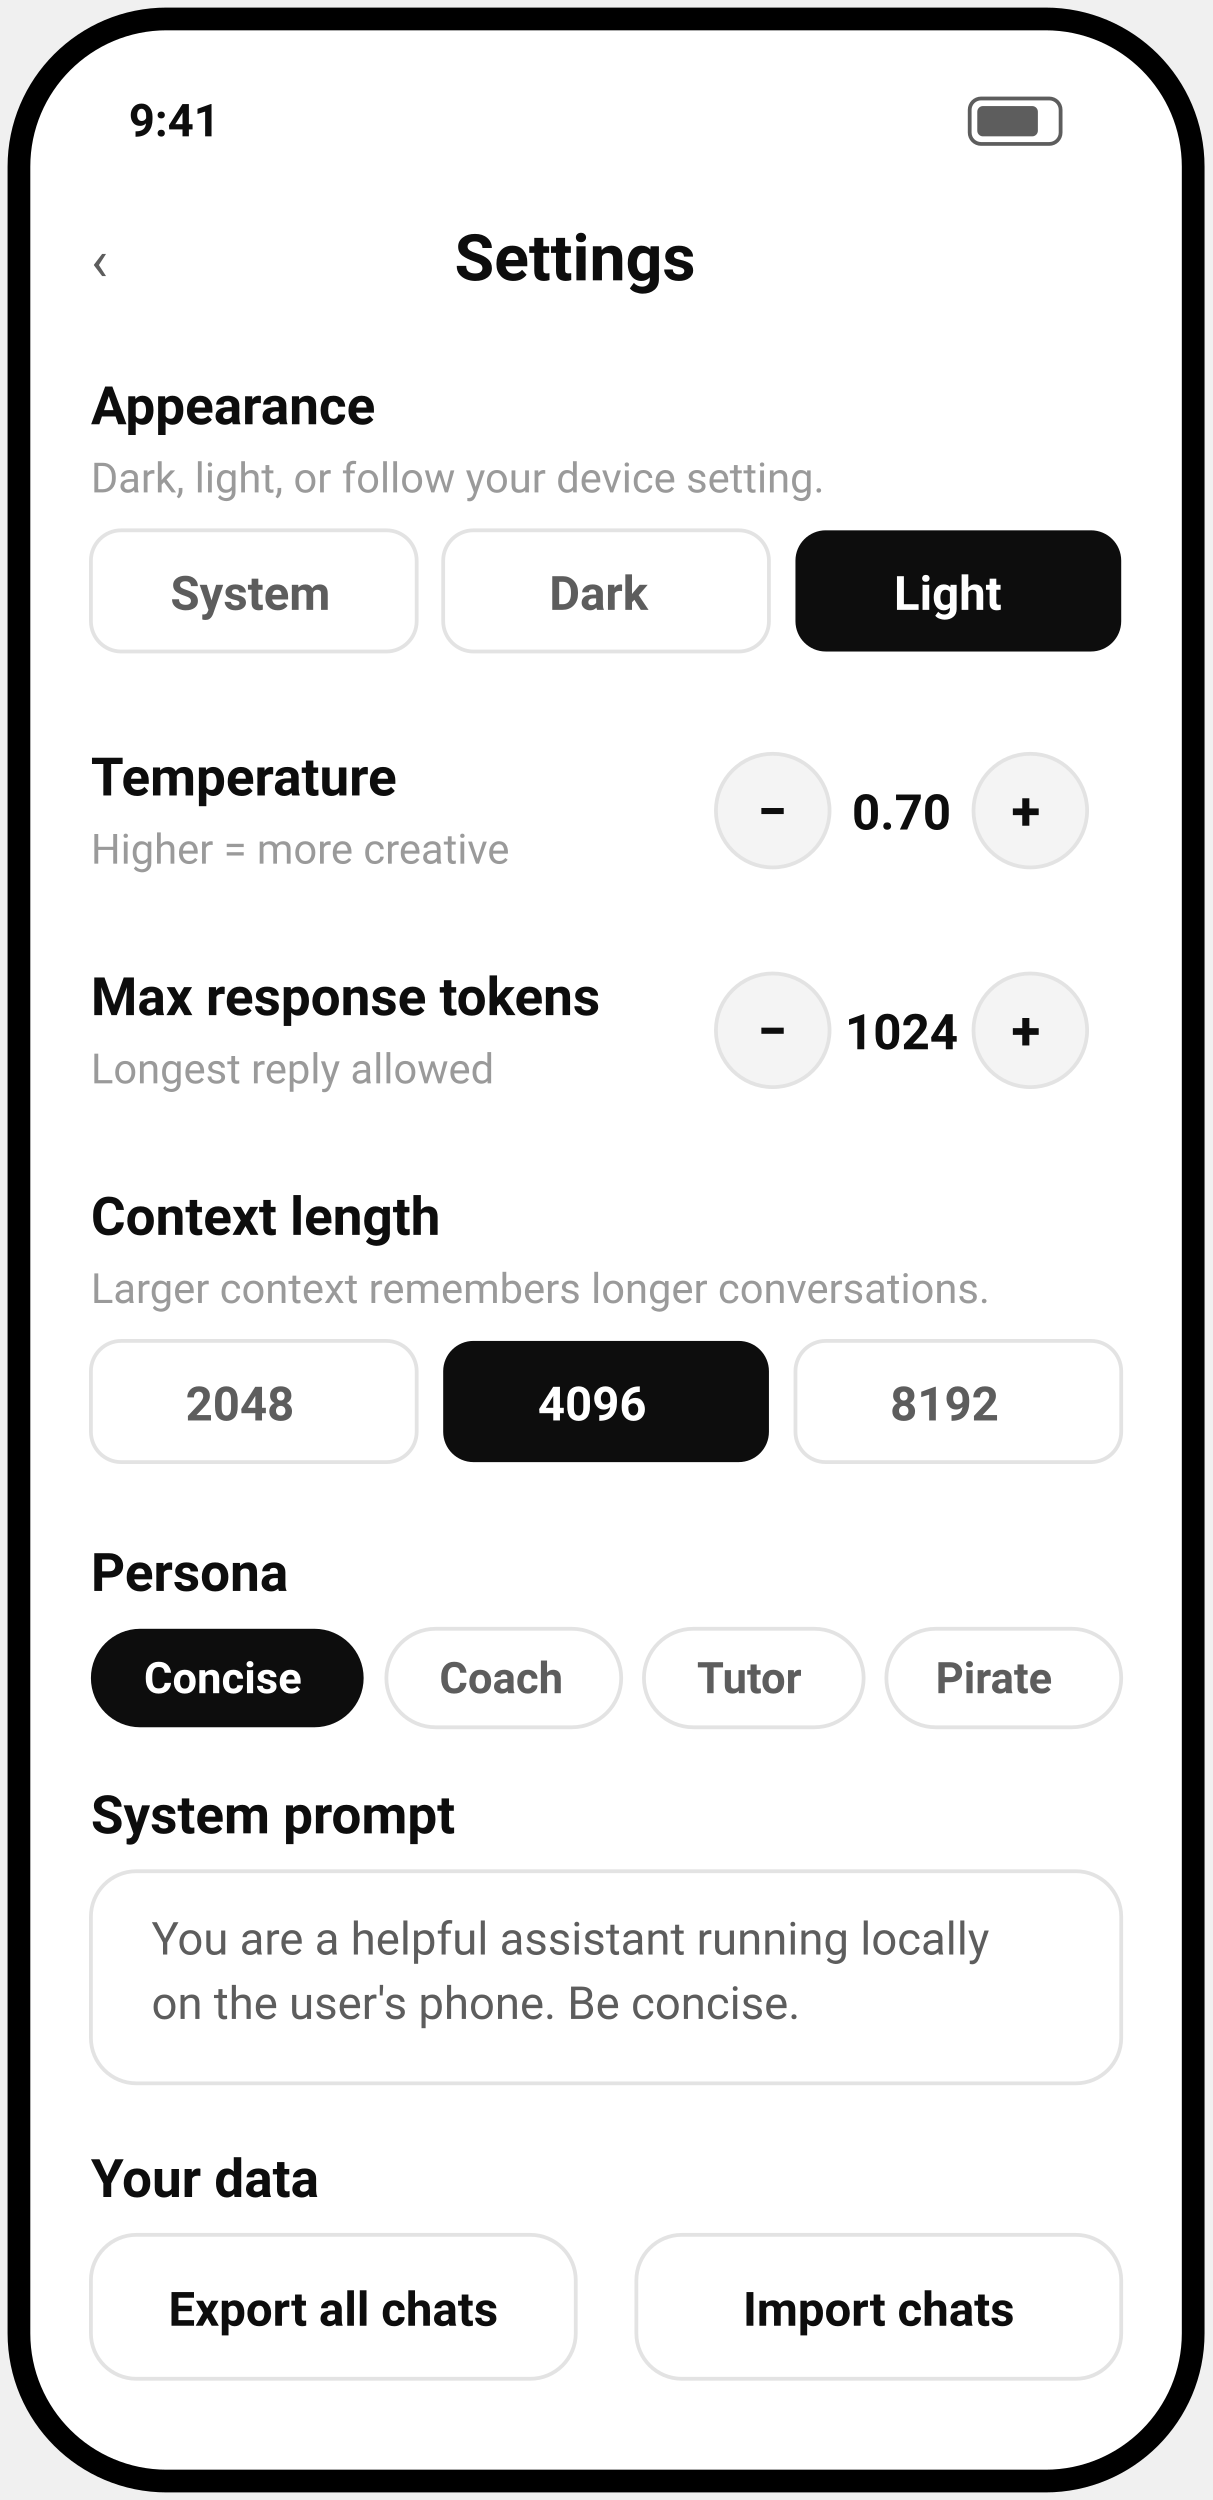
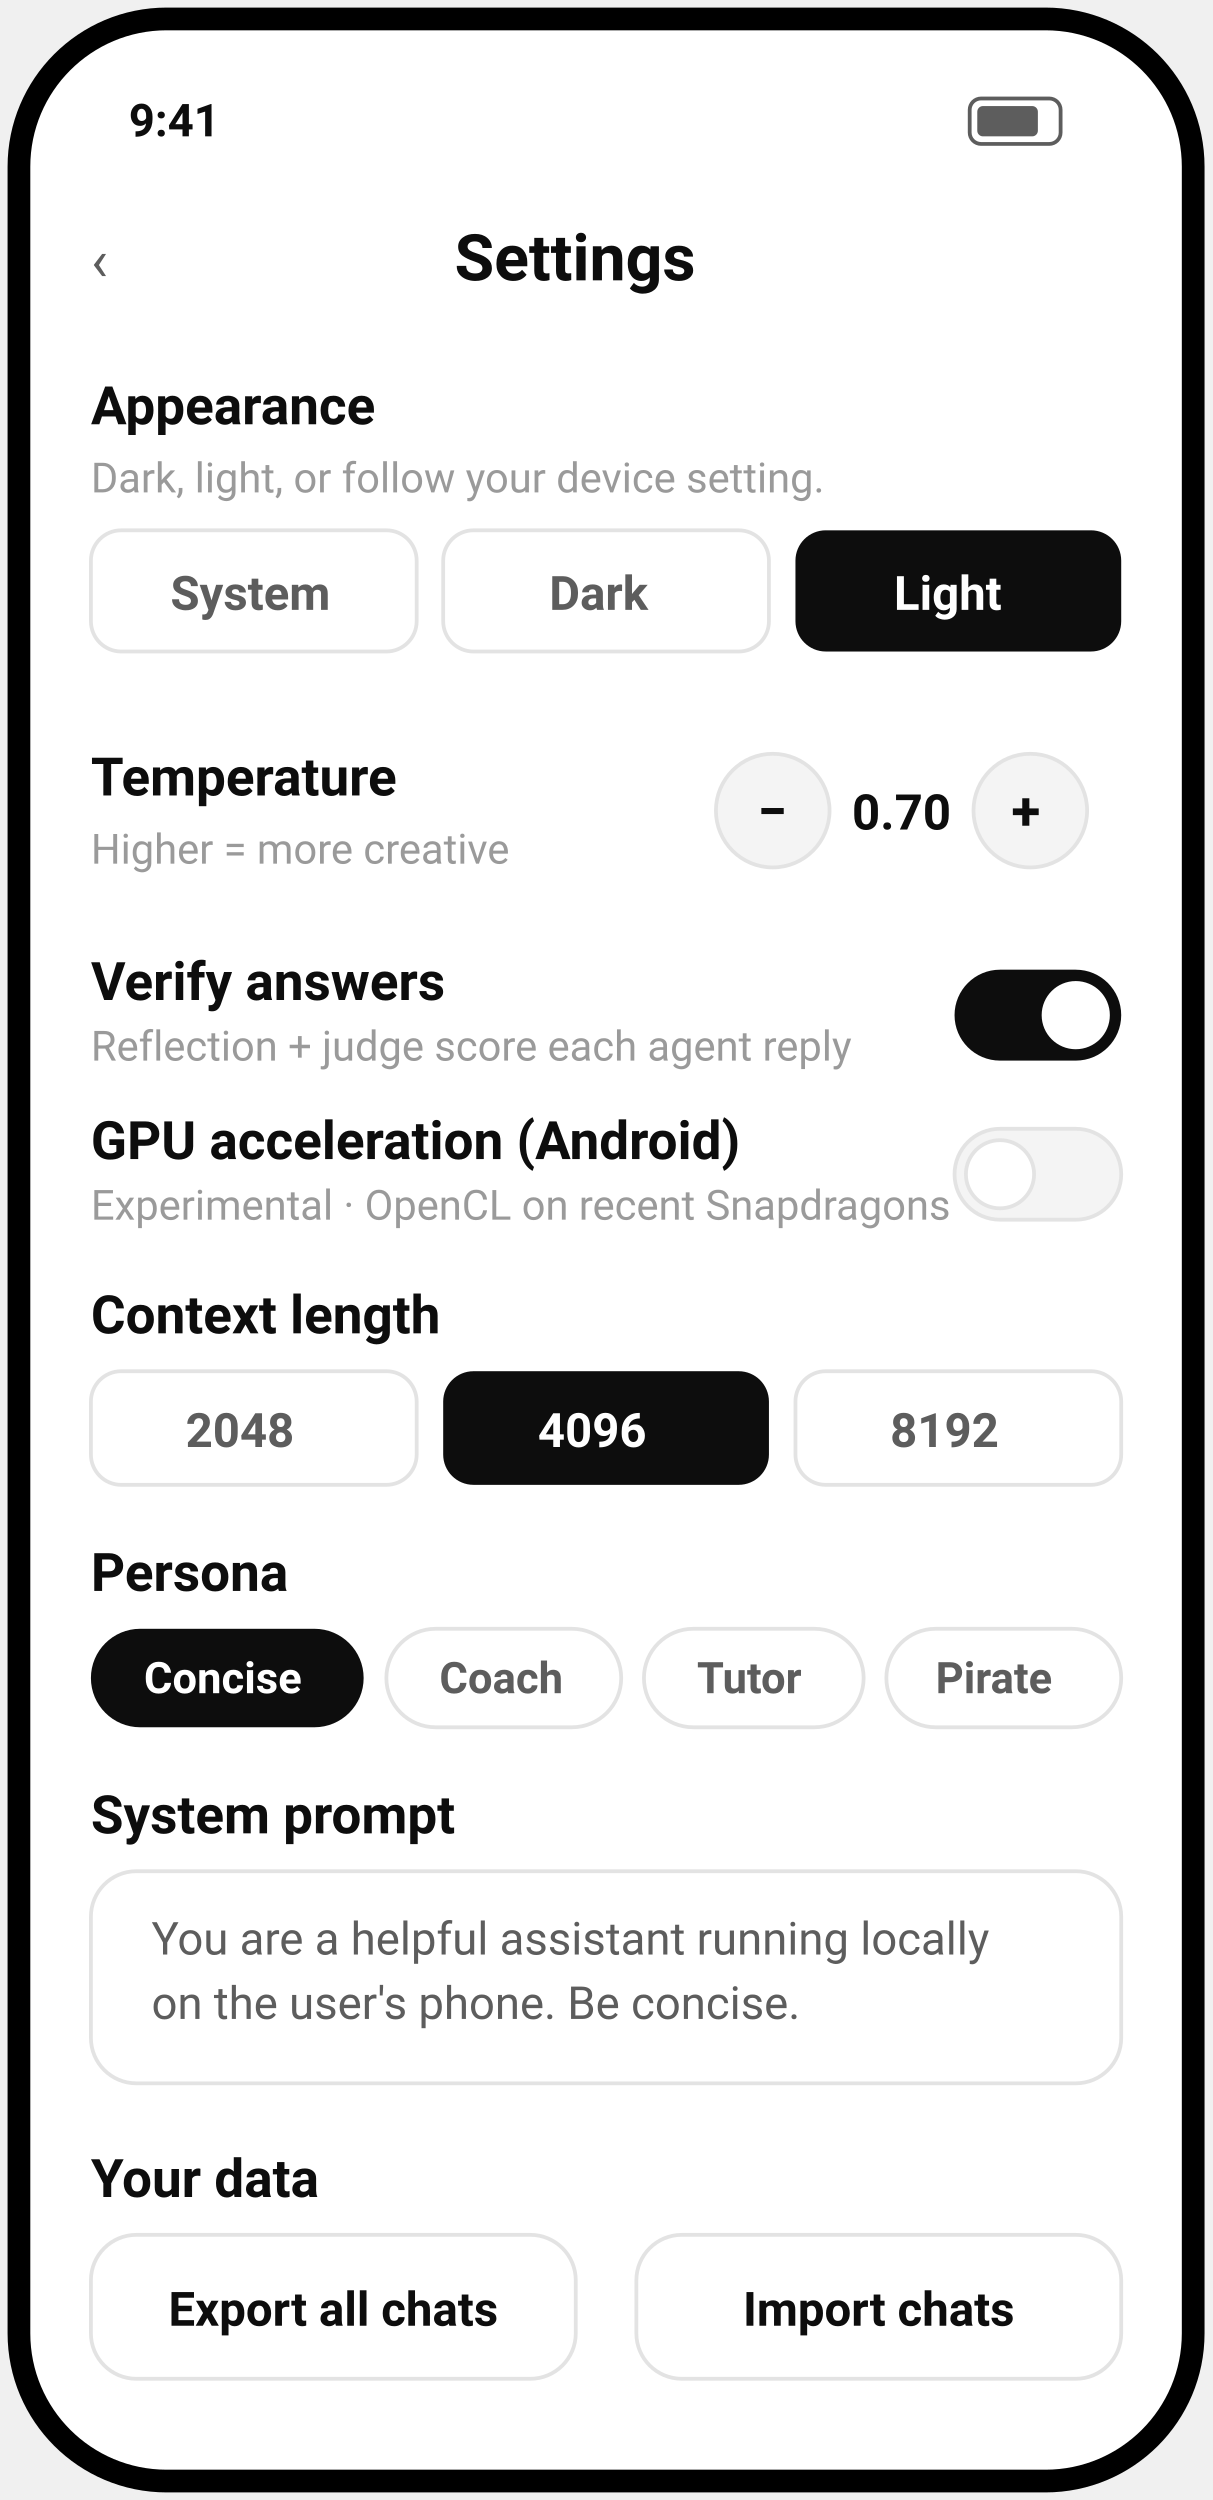
<svg xmlns="http://www.w3.org/2000/svg" viewBox="0 0 320 660" width="320" height="660" font-family="-apple-system,'Segoe UI',Roboto,Helvetica,Arial,sans-serif">
  <defs>
    <clipPath id="screen5">
      <rect x="8" y="8" width="304" height="644" rx="36" />
    </clipPath>
  </defs>
  <rect x="2" y="2" width="316" height="656" rx="42" fill="#000000" />
  <g clip-path="url(#screen5)">
    <rect x="8" y="8" width="304" height="644" fill="#FFFFFF" />
    <text x="34" y="36" fill="#0D0D0D" font-size="12" font-weight="600">9:41</text>
    <rect x="256" y="26" width="24" height="12" rx="3" fill="none" stroke="#5D5D5D" />
    <rect x="258" y="28" width="16" height="8" rx="1.5" fill="#5D5D5D" />
    <text x="24" y="74" fill="#5D5D5D" font-size="15">‹</text>
    <text x="120" y="74" fill="#0D0D0D" font-size="17" font-weight="600">Settings</text>
    <text x="24" y="112" fill="#0D0D0D" font-size="14" font-weight="600">Appearance</text>
    <text x="24" y="130" fill="#9A9A9A" font-size="11">Dark, light, or follow your device setting.</text>
    <rect x="24" y="140" width="86" height="32" rx="8" fill="#FFFFFF" stroke="#E3E3E3" />
    <text x="45" y="161" fill="#5D5D5D" font-size="12.5" font-weight="600">System</text>
    <rect x="117" y="140" width="86" height="32" rx="8" fill="#FFFFFF" stroke="#E3E3E3" />
    <text x="145" y="161" fill="#5D5D5D" font-size="12.5" font-weight="600">Dark</text>
    <rect x="210" y="140" width="86" height="32" rx="8" fill="#0D0D0D" />
    <text x="236" y="161" fill="#FFFFFF" font-size="12.5" font-weight="600">Light</text>
    <text x="24" y="210" fill="#0D0D0D" font-size="14" font-weight="600">Temperature</text>
    <text x="24" y="228" fill="#9A9A9A" font-size="11">Higher = more creative</text>
    <circle cx="204" cy="214" r="15" fill="#F4F4F4" stroke="#E3E3E3" />
    <text x="200" y="219" fill="#0D0D0D" font-size="14" font-weight="700">−</text>
    <text x="238" y="219" fill="#0D0D0D" font-size="13" font-weight="700" text-anchor="middle">0.70</text>
    <circle cx="272" cy="214" r="15" fill="#F4F4F4" stroke="#E3E3E3" />
    <text x="267" y="219" fill="#0D0D0D" font-size="14" font-weight="700">+</text>
-     <text x="24" y="268" fill="#0D0D0D" font-size="14" font-weight="600">Max response tokens</text>
-     <text x="24" y="286" fill="#9A9A9A" font-size="11">Longest reply allowed</text>
-     <circle cx="204" cy="272" r="15" fill="#F4F4F4" stroke="#E3E3E3" />
-     <text x="200" y="277" fill="#0D0D0D" font-size="14" font-weight="700">−</text>
-     <text x="238" y="277" fill="#0D0D0D" font-size="13" font-weight="700" text-anchor="middle">1024</text>
-     <circle cx="272" cy="272" r="15" fill="#F4F4F4" stroke="#E3E3E3" />
-     <text x="267" y="277" fill="#0D0D0D" font-size="14" font-weight="700">+</text>
-     <text x="24" y="326" fill="#0D0D0D" font-size="14" font-weight="600">Context length</text>
-     <text x="24" y="344" fill="#9A9A9A" font-size="11">Larger context remembers longer conversations.</text>
-     <rect x="24" y="354" width="86" height="32" rx="8" fill="#FFFFFF" stroke="#E3E3E3" />
-     <text x="49" y="375" fill="#5D5D5D" font-size="12.5" font-weight="600">2048</text>
-     <rect x="117" y="354" width="86" height="32" rx="8" fill="#0D0D0D" />
-     <text x="142" y="375" fill="#FFFFFF" font-size="12.5" font-weight="600">4096</text>
-     <rect x="210" y="354" width="86" height="32" rx="8" fill="#FFFFFF" stroke="#E3E3E3" />
-     <text x="235" y="375" fill="#5D5D5D" font-size="12.5" font-weight="600">8192</text>
+     <text x="24" y="264" fill="#0D0D0D" font-size="14" font-weight="600">Verify answers</text>
+     <text x="24" y="280" fill="#9A9A9A" font-size="11">Reflection + judge score each agent reply</text>
+     <rect x="252" y="256" width="44" height="24" rx="12" fill="#0D0D0D" />
+     <circle cx="284" cy="268" r="9" fill="#FFFFFF" />
+     <text x="24" y="306" fill="#0D0D0D" font-size="14" font-weight="600">GPU acceleration (Android)</text>
+     <text x="24" y="322" fill="#9A9A9A" font-size="11">Experimental · OpenCL on recent Snapdragons</text>
+     <rect x="252" y="298" width="44" height="24" rx="12" fill="#F4F4F4" stroke="#E3E3E3" />
+     <circle cx="264" cy="310" r="9" fill="#FFFFFF" stroke="#E3E3E3" />
+     <text x="24" y="352" fill="#0D0D0D" font-size="14" font-weight="600">Context length</text>
+     <rect x="24" y="362" width="86" height="30" rx="8" fill="#FFFFFF" stroke="#E3E3E3" />
+     <text x="49" y="382" fill="#5D5D5D" font-size="12.5" font-weight="600">2048</text>
+     <rect x="117" y="362" width="86" height="30" rx="8" fill="#0D0D0D" />
+     <text x="142" y="382" fill="#FFFFFF" font-size="12.5" font-weight="600">4096</text>
+     <rect x="210" y="362" width="86" height="30" rx="8" fill="#FFFFFF" stroke="#E3E3E3" />
+     <text x="235" y="382" fill="#5D5D5D" font-size="12.5" font-weight="600">8192</text>
    <text x="24" y="420" fill="#0D0D0D" font-size="14" font-weight="600">Persona</text>
    <rect x="24" y="430" width="72" height="26" rx="13" fill="#0D0D0D" />
    <text x="38" y="447" fill="#FFFFFF" font-size="11.5" font-weight="600">Concise</text>
    <rect x="102" y="430" width="62" height="26" rx="13" fill="#FFFFFF" stroke="#E3E3E3" />
    <text x="116" y="447" fill="#5D5D5D" font-size="11.5" font-weight="600">Coach</text>
    <rect x="170" y="430" width="58" height="26" rx="13" fill="#FFFFFF" stroke="#E3E3E3" />
    <text x="184" y="447" fill="#5D5D5D" font-size="11.5" font-weight="600">Tutor</text>
    <rect x="234" y="430" width="62" height="26" rx="13" fill="#FFFFFF" stroke="#E3E3E3" />
    <text x="247" y="447" fill="#5D5D5D" font-size="11.5" font-weight="600">Pirate</text>
    <text x="24" y="484" fill="#0D0D0D" font-size="14" font-weight="600">System prompt</text>
    <rect x="24" y="494" width="272" height="56" rx="12" fill="#FFFFFF" stroke="#E3E3E3" />
    <text x="40" y="516" fill="#5D5D5D" font-size="12">You are a helpful assistant running locally</text>
    <text x="40" y="533" fill="#5D5D5D" font-size="12">on the user's phone. Be concise.</text>
    <text x="24" y="580" fill="#0D0D0D" font-size="14" font-weight="600">Your data</text>
    <rect x="24" y="590" width="128" height="38" rx="12" fill="#FFFFFF" stroke="#E3E3E3" />
    <text x="88" y="614" fill="#0D0D0D" font-size="12.5" font-weight="600" text-anchor="middle">Export all chats</text>
    <rect x="168" y="590" width="128" height="38" rx="12" fill="#FFFFFF" stroke="#E3E3E3" />
    <text x="232" y="614" fill="#0D0D0D" font-size="12.5" font-weight="600" text-anchor="middle">Import chats</text>
  </g>
</svg>
